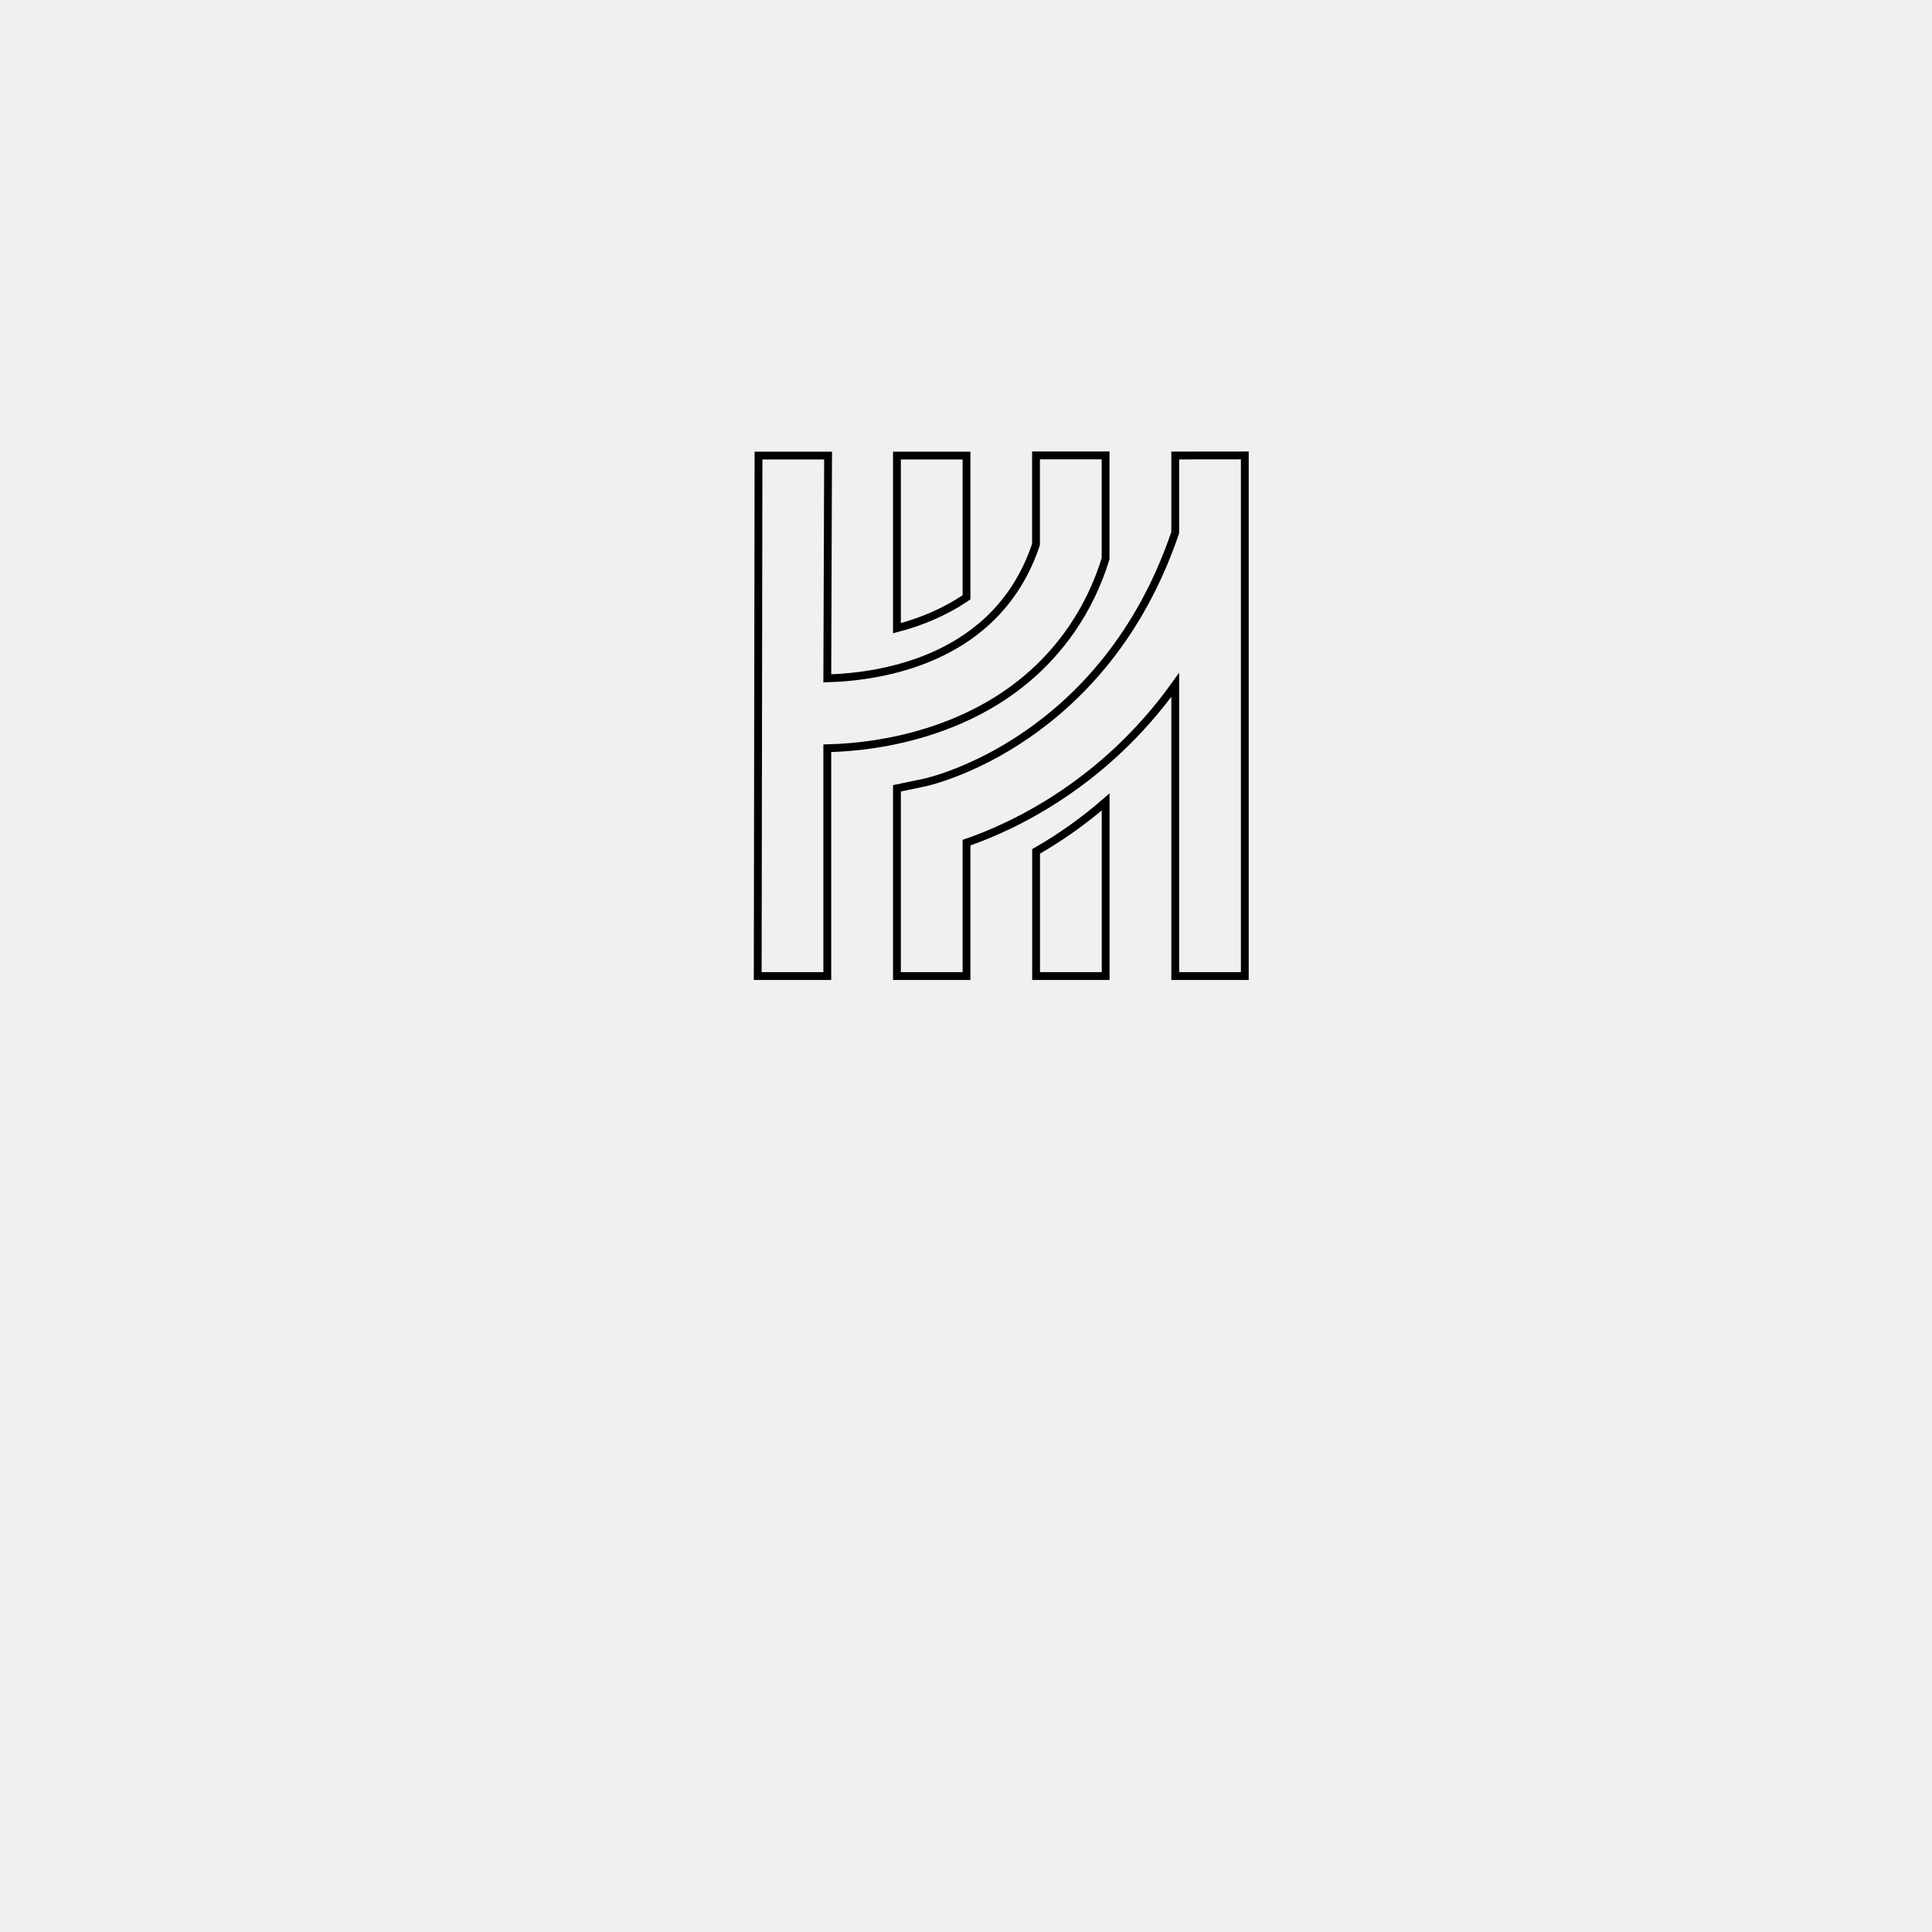
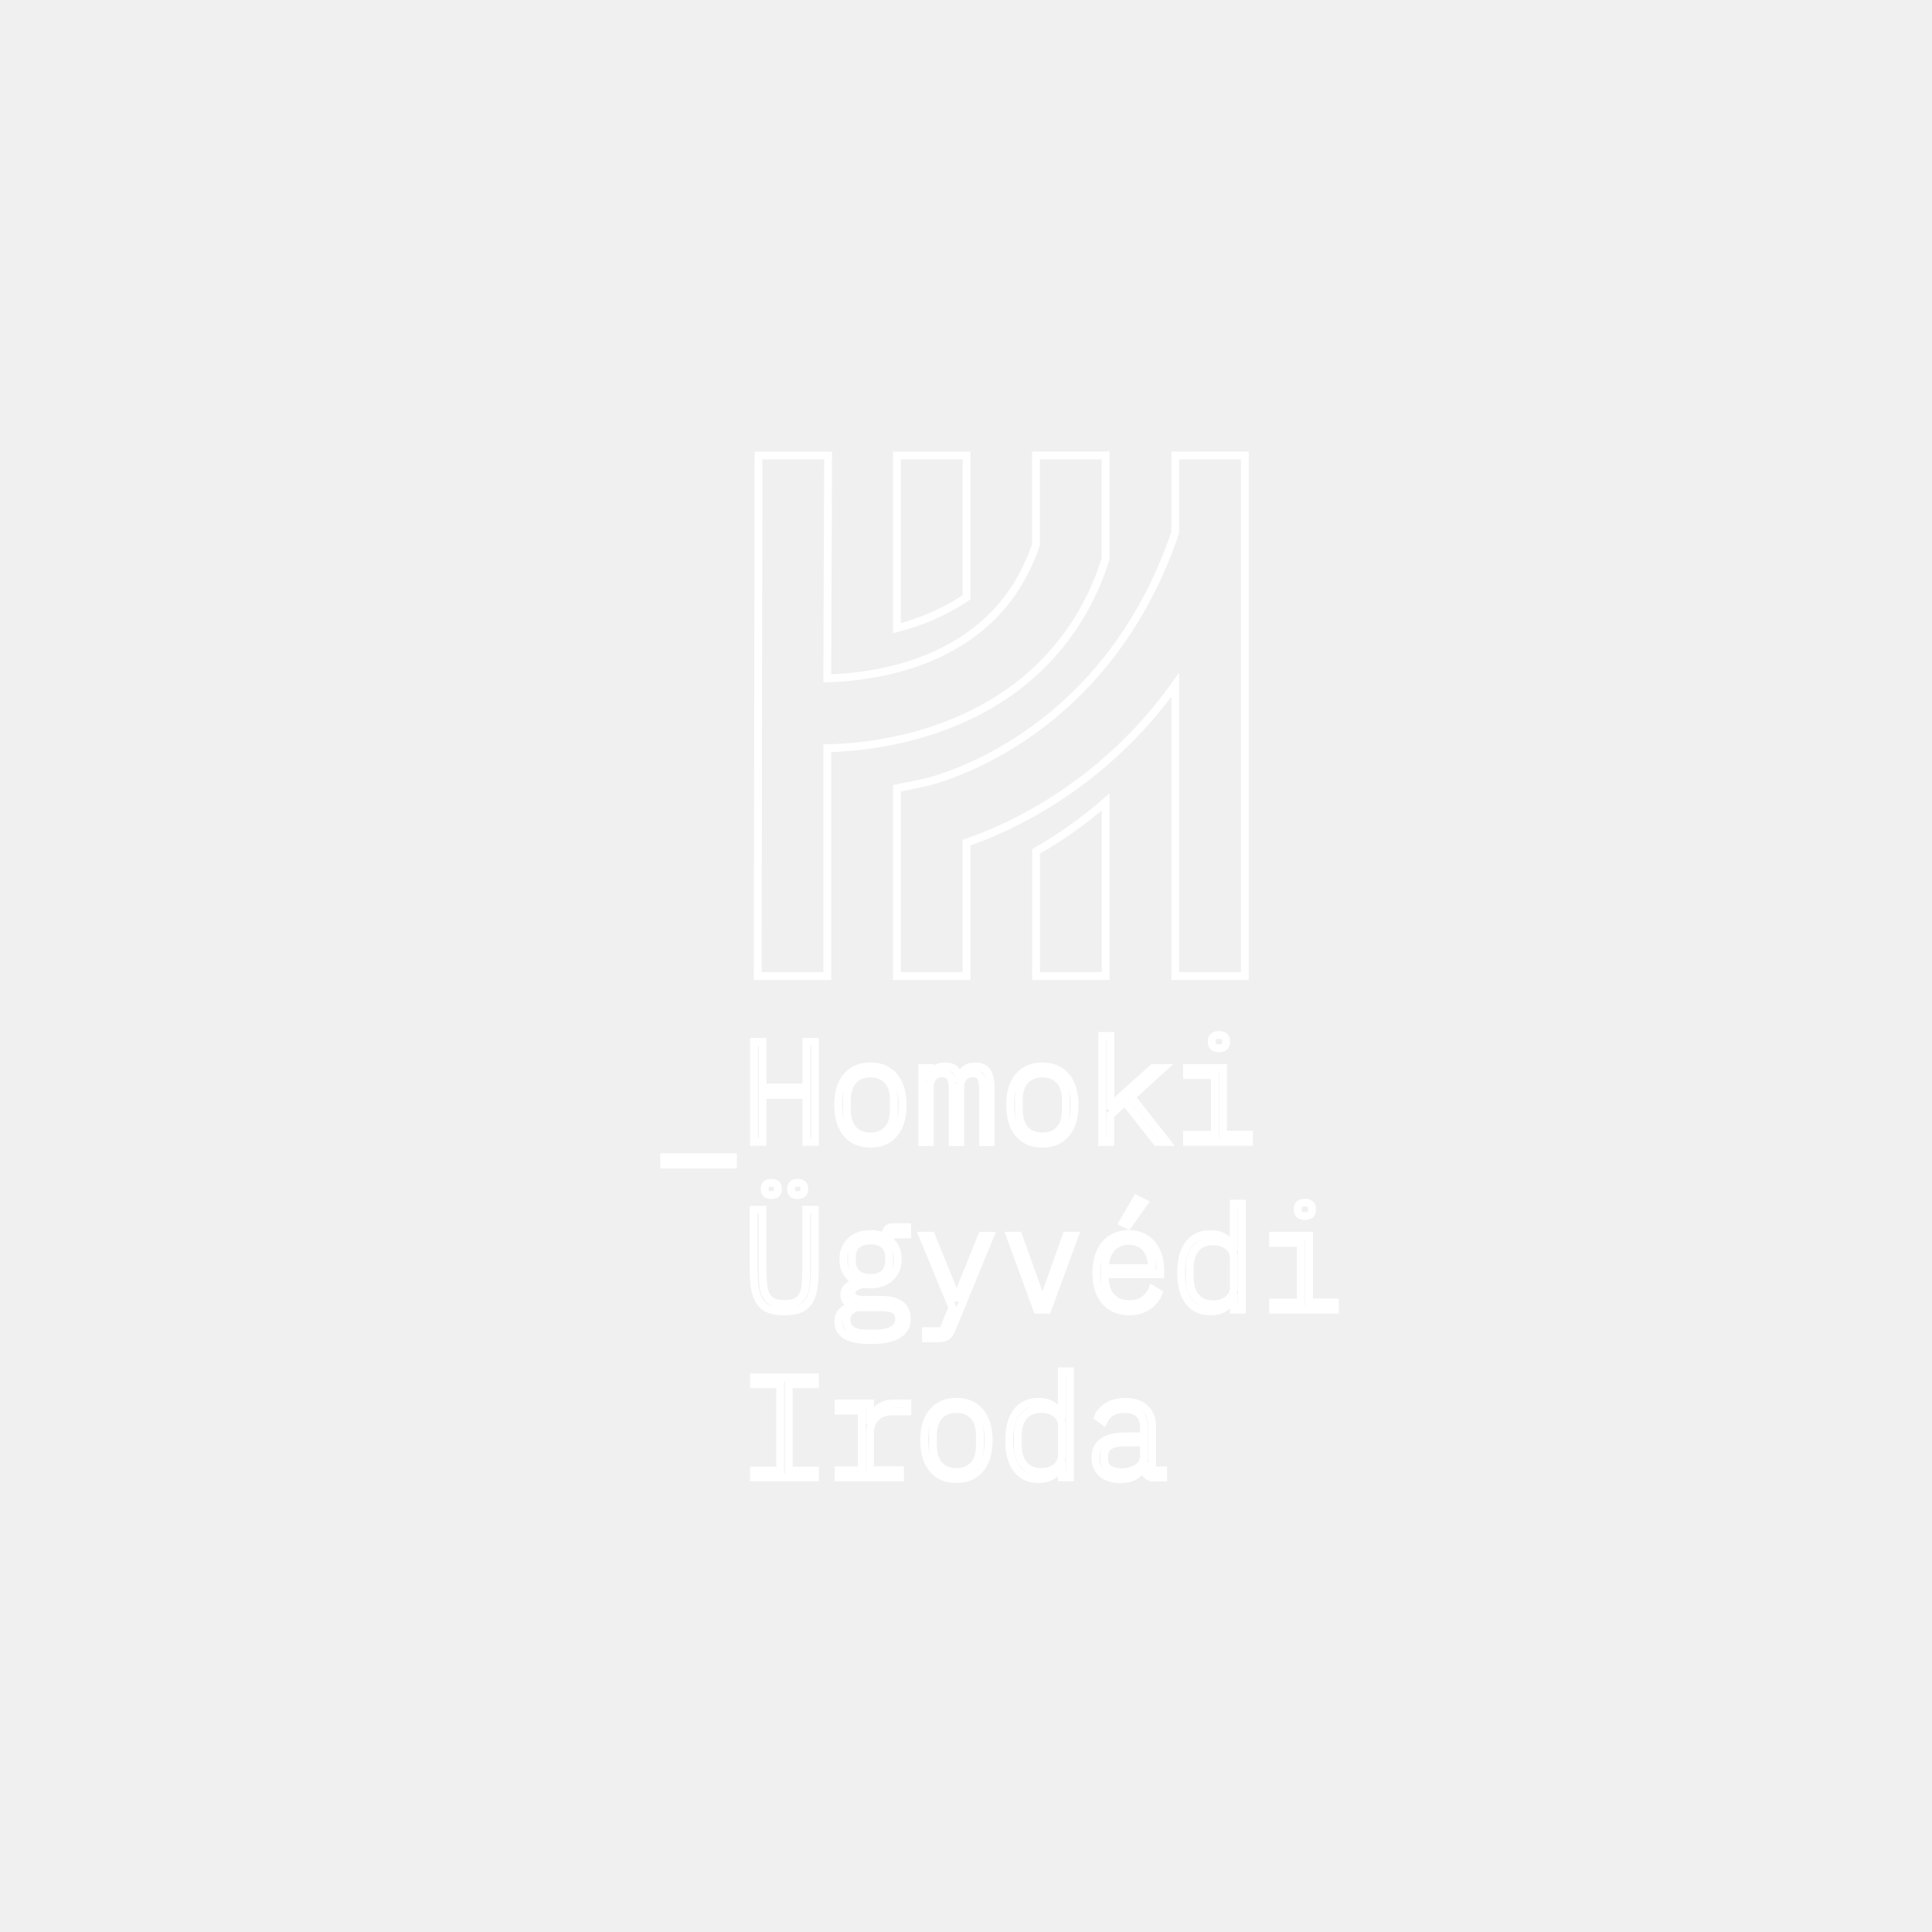
<svg xmlns="http://www.w3.org/2000/svg" version="1.1" id="Layer_1" x="0px" y="0px" viewBox="0 0 288 288" xml:space="preserve" width="288" height="288">
  <defs id="defs5171" />
  <style type="text/css" id="style4834">
	.st0{fill:#AEAEAE;}
	.st1{fill:none;stroke:#AEAEAE;stroke-miterlimit:10;}
	.st2{fill:#FFFFFF;}
	.st3{fill:none;stroke:#FFFFFF;stroke-miterlimit:10;}
	.st4{fill:none;stroke:#000000;stroke-miterlimit:10;}
</style>
-   <g id="g5292" style="fill:#000000;fill-opacity:0">
-     <g transform="matrix(1.166589,0,0,1.166589,-233.9212,1145.943)" id="g5088" style="fill:#000000;fill-opacity:0">
-       <path id="path5050" d="m 285.38,-833.49 v -0.95 h 8.79 v 0.95 z" style="fill:#000000;fill-opacity:0" />
-       <path id="path5052" d="m 303.56,-842.39 h -5.6 v 6 h -1.1 v -12.78 h 1.1 v 5.82 h 5.6 v -5.82 h 1.1 v 12.78 h -1.1 z" style="fill:#000000;fill-opacity:0" />
-       <path id="path5054" d="m 311.74,-836.16 c -1.29,0 -2.3,-0.43 -3.03,-1.3 -0.73,-0.87 -1.09,-2.08 -1.09,-3.64 0,-1.56 0.36,-2.78 1.09,-3.64 0.73,-0.87 1.74,-1.3 3.03,-1.3 1.29,0 2.3,0.43 3.03,1.3 0.73,0.87 1.09,2.08 1.09,3.64 0,1.56 -0.36,2.78 -1.09,3.64 -0.72,0.87 -1.73,1.3 -3.03,1.3 z m 0,-0.92 c 0.93,0 1.66,-0.29 2.2,-0.88 0.54,-0.59 0.8,-1.44 0.8,-2.56 v -1.17 c 0,-1.12 -0.27,-1.98 -0.8,-2.56 -0.53,-0.58 -1.27,-0.88 -2.2,-0.88 -0.93,0 -1.66,0.29 -2.2,0.88 -0.54,0.59 -0.8,1.44 -0.8,2.56 v 1.17 c 0,1.12 0.27,1.98 0.8,2.56 0.53,0.58 1.28,0.88 2.2,0.88 z" style="fill:#000000;fill-opacity:0" />
-       <path id="path5056" d="m 318.37,-836.38 v -9.45 h 0.97 v 1.1 h 0.05 c 0.15,-0.37 0.36,-0.68 0.65,-0.93 0.29,-0.26 0.69,-0.38 1.22,-0.38 0.54,0 0.95,0.13 1.25,0.39 0.3,0.26 0.48,0.62 0.55,1.09 h 0.04 c 0.17,-0.43 0.42,-0.78 0.73,-1.06 0.32,-0.28 0.76,-0.42 1.32,-0.42 0.73,0 1.24,0.24 1.53,0.72 0.29,0.48 0.43,1.18 0.43,2.1 v 6.85 h -0.97 v -6.68 c 0,-0.77 -0.11,-1.31 -0.32,-1.63 -0.21,-0.32 -0.55,-0.48 -1.02,-0.48 -0.44,0 -0.81,0.15 -1.12,0.45 -0.31,0.3 -0.46,0.75 -0.46,1.36 v 6.98 h -0.97 v -6.68 c 0,-0.77 -0.11,-1.31 -0.32,-1.63 -0.21,-0.32 -0.55,-0.48 -1.02,-0.48 -0.44,0 -0.81,0.15 -1.12,0.45 -0.3,0.3 -0.46,0.75 -0.46,1.36 v 6.98 h -0.96 z" style="fill:#000000;fill-opacity:0" />
-       <path id="path5058" d="m 333.71,-836.16 c -1.29,0 -2.3,-0.43 -3.03,-1.3 -0.73,-0.87 -1.09,-2.08 -1.09,-3.64 0,-1.56 0.36,-2.78 1.09,-3.64 0.73,-0.87 1.74,-1.3 3.03,-1.3 1.29,0 2.3,0.43 3.03,1.3 0.73,0.87 1.09,2.08 1.09,3.64 0,1.56 -0.36,2.78 -1.09,3.64 -0.72,0.87 -1.73,1.3 -3.03,1.3 z m 0,-0.92 c 0.93,0 1.66,-0.29 2.2,-0.88 0.54,-0.59 0.8,-1.44 0.8,-2.56 v -1.17 c 0,-1.12 -0.27,-1.98 -0.8,-2.56 -0.53,-0.58 -1.27,-0.88 -2.2,-0.88 -0.93,0 -1.66,0.29 -2.2,0.88 -0.54,0.59 -0.8,1.44 -0.8,2.56 v 1.17 c 0,1.12 0.27,1.98 0.8,2.56 0.53,0.58 1.28,0.88 2.2,0.88 z" style="fill:#000000;fill-opacity:0" />
-       <path id="path5060" d="m 341.37,-849.93 h 1.04 v 8.93 h 0.07 l 1.85,-1.68 3.51,-3.15 h 1.3 l -4.05,3.7 4.52,5.75 h -1.3 l -4.03,-5.13 -1.89,1.67 v 3.46 h -1.04 v -13.55 z" style="fill:#000000;fill-opacity:0" />
-       <path id="path5062" d="m 352.2,-837.3 h 3.55 v -7.62 h -3.55 v -0.92 h 4.6 v 8.53 h 3.31 v 0.92 h -7.91 z m 4.07,-11.05 c -0.33,0 -0.56,-0.07 -0.7,-0.21 -0.14,-0.14 -0.21,-0.31 -0.21,-0.52 v -0.24 c 0,-0.21 0.07,-0.38 0.21,-0.52 0.14,-0.14 0.38,-0.21 0.7,-0.21 0.33,0 0.56,0.07 0.71,0.21 0.14,0.14 0.21,0.31 0.21,0.52 v 0.24 c 0,0.21 -0.07,0.38 -0.21,0.52 -0.14,0.14 -0.38,0.21 -0.71,0.21 z" style="fill:#000000;fill-opacity:0" />
-       <path id="path5064" d="m 297.96,-827.73 v 7.71 c 0,0.75 0.03,1.39 0.09,1.93 0.06,0.54 0.19,1 0.38,1.35 0.2,0.36 0.48,0.63 0.84,0.8 0.37,0.17 0.86,0.26 1.48,0.26 0.62,0 1.12,-0.08 1.48,-0.26 0.37,-0.17 0.65,-0.44 0.84,-0.8 0.2,-0.36 0.32,-0.81 0.38,-1.35 0.06,-0.54 0.09,-1.19 0.09,-1.93 v -7.71 h 1.1 v 7.49 c 0,0.98 -0.05,1.81 -0.16,2.5 -0.11,0.69 -0.3,1.26 -0.59,1.71 -0.29,0.45 -0.68,0.78 -1.19,0.99 -0.51,0.21 -1.16,0.31 -1.97,0.31 -0.8,0 -1.46,-0.1 -1.97,-0.31 -0.51,-0.21 -0.9,-0.54 -1.19,-0.99 -0.29,-0.45 -0.48,-1.02 -0.59,-1.71 -0.11,-0.69 -0.16,-1.52 -0.16,-2.5 v -7.49 z m 1.12,-1.86 c -0.31,0 -0.52,-0.06 -0.65,-0.19 -0.13,-0.13 -0.19,-0.29 -0.19,-0.48 v -0.22 c 0,-0.2 0.06,-0.36 0.19,-0.49 0.13,-0.13 0.34,-0.19 0.65,-0.19 0.3,0 0.52,0.06 0.65,0.19 0.13,0.13 0.19,0.29 0.19,0.49 v 0.22 c 0,0.2 -0.06,0.36 -0.19,0.48 -0.13,0.12 -0.35,0.19 -0.65,0.19 z m 3.36,0 c -0.31,0 -0.52,-0.06 -0.65,-0.19 -0.13,-0.13 -0.19,-0.29 -0.19,-0.48 v -0.22 c 0,-0.2 0.06,-0.36 0.19,-0.49 0.13,-0.13 0.34,-0.19 0.65,-0.19 0.3,0 0.52,0.06 0.65,0.19 0.13,0.13 0.19,0.29 0.19,0.49 v 0.22 c 0,0.2 -0.06,0.36 -0.19,0.48 -0.12,0.12 -0.34,0.19 -0.65,0.19 z" style="fill:#000000;fill-opacity:0" />
-       <path id="path5066" d="m 316.39,-813.82 c 0,0.95 -0.39,1.64 -1.17,2.09 -0.78,0.44 -1.93,0.67 -3.44,0.67 -1.46,0 -2.52,-0.21 -3.17,-0.62 -0.65,-0.41 -0.97,-1 -0.97,-1.74 0,-0.54 0.15,-0.96 0.44,-1.27 0.29,-0.31 0.7,-0.55 1.23,-0.71 v -0.15 c -0.6,-0.23 -0.9,-0.66 -0.9,-1.28 0,-0.46 0.16,-0.82 0.48,-1.07 0.32,-0.25 0.71,-0.44 1.17,-0.56 v -0.07 c -0.56,-0.24 -1,-0.61 -1.31,-1.1 -0.31,-0.49 -0.47,-1.07 -0.47,-1.76 0,-0.48 0.08,-0.91 0.25,-1.31 0.17,-0.4 0.4,-0.74 0.7,-1.03 0.3,-0.29 0.66,-0.51 1.09,-0.66 0.43,-0.15 0.9,-0.23 1.43,-0.23 0.76,0 1.4,0.16 1.94,0.48 v -0.38 c 0,-0.29 0.07,-0.53 0.21,-0.7 0.14,-0.18 0.37,-0.27 0.69,-0.27 h 1.85 v 0.92 h -2.16 v 0.86 c 0.31,0.28 0.54,0.62 0.71,1.01 0.17,0.39 0.25,0.83 0.25,1.32 0,0.48 -0.08,0.91 -0.25,1.3 -0.17,0.39 -0.4,0.73 -0.71,1.02 -0.31,0.29 -0.67,0.51 -1.1,0.66 -0.43,0.15 -0.9,0.23 -1.43,0.23 -0.17,0 -0.33,-0.01 -0.48,-0.02 -0.15,-0.01 -0.3,-0.04 -0.47,-0.07 -0.39,0.1 -0.73,0.25 -1.03,0.44 -0.29,0.2 -0.44,0.46 -0.44,0.79 0,0.55 0.51,0.83 1.54,0.83 h 2.25 c 1.15,0 1.98,0.22 2.5,0.65 0.52,0.43 0.77,1 0.77,1.73 z m -0.98,0.02 c 0,-0.45 -0.17,-0.81 -0.5,-1.07 -0.34,-0.26 -0.93,-0.39 -1.79,-0.39 h -3.09 c -0.43,0.13 -0.76,0.33 -1,0.6 -0.24,0.26 -0.36,0.61 -0.36,1.03 0,0.5 0.21,0.91 0.61,1.24 0.41,0.32 1.03,0.49 1.86,0.49 h 1.23 c 0.94,0 1.68,-0.16 2.22,-0.47 0.55,-0.32 0.82,-0.79 0.82,-1.43 z m -3.67,-5.21 c 0.79,0 1.39,-0.2 1.79,-0.59 0.4,-0.39 0.59,-0.89 0.59,-1.5 v -0.6 c 0,-0.62 -0.2,-1.13 -0.59,-1.51 -0.4,-0.38 -0.99,-0.58 -1.79,-0.58 -0.78,0 -1.37,0.19 -1.77,0.58 -0.4,0.38 -0.59,0.89 -0.59,1.51 v 0.6 c 0,0.61 0.2,1.11 0.6,1.5 0.41,0.39 0.99,0.59 1.76,0.59 z" style="fill:#000000;fill-opacity:0" />
-       <path id="path5068" d="m 325.99,-824.39 h 1.04 l -4.93,12.01 c -0.16,0.38 -0.36,0.66 -0.59,0.83 -0.24,0.18 -0.61,0.26 -1.11,0.26 h -1.57 v -0.92 h 2.14 l 1.25,-3 -3.79,-9.19 h 1.08 l 3.21,7.93 h 0.07 z" style="fill:#000000;fill-opacity:0" />
-       <path id="path5070" d="m 333.05,-814.95 -3.46,-9.45 h 1.06 l 3.04,8.53 h 0.07 l 3.02,-8.53 h 1.04 l -3.46,9.45 z" style="fill:#000000;fill-opacity:0" />
-       <path id="path5072" d="m 344.84,-814.73 c -1.32,0 -2.35,-0.43 -3.1,-1.29 -0.75,-0.86 -1.13,-2.07 -1.13,-3.63 0,-0.78 0.1,-1.48 0.29,-2.1 0.2,-0.62 0.47,-1.13 0.83,-1.56 0.36,-0.43 0.8,-0.74 1.31,-0.97 0.51,-0.23 1.08,-0.34 1.7,-0.34 0.63,0 1.2,0.11 1.7,0.34 0.5,0.23 0.92,0.55 1.27,0.96 0.35,0.42 0.61,0.91 0.8,1.48 0.18,0.57 0.27,1.21 0.27,1.9 v 0.46 h -7.08 v 0.46 c 0,1.01 0.27,1.83 0.82,2.44 0.55,0.62 1.32,0.92 2.31,0.92 0.7,0 1.29,-0.16 1.79,-0.48 0.5,-0.32 0.88,-0.79 1.14,-1.41 l 0.79,0.49 c -0.28,0.7 -0.74,1.25 -1.37,1.67 -0.63,0.42 -1.41,0.66 -2.34,0.66 z m -0.09,-9.01 c -0.46,0 -0.88,0.08 -1.25,0.25 -0.37,0.17 -0.69,0.39 -0.95,0.69 -0.26,0.29 -0.47,0.65 -0.61,1.06 -0.14,0.41 -0.22,0.87 -0.22,1.37 v 0.11 h 5.97 v -0.15 c 0,-1.02 -0.26,-1.84 -0.78,-2.43 -0.52,-0.6 -1.24,-0.9 -2.16,-0.9 z m -0.07,-2.01 -0.68,-0.33 1.74,-3 0.95,0.48 z" style="fill:#000000;fill-opacity:0" />
-       <path id="path5074" d="m 358.17,-816.43 h -0.05 c -0.27,0.51 -0.64,0.92 -1.13,1.23 -0.48,0.31 -1.08,0.47 -1.8,0.47 -1.18,0 -2.11,-0.42 -2.76,-1.27 -0.66,-0.85 -0.99,-2.07 -0.99,-3.67 0,-1.6 0.33,-2.82 0.99,-3.67 0.66,-0.85 1.58,-1.27 2.76,-1.27 0.72,0 1.32,0.16 1.8,0.47 0.48,0.31 0.86,0.73 1.13,1.23 h 0.05 v -5.59 h 1.04 v 13.55 h -1.04 z m -2.63,0.79 c 0.35,0 0.69,-0.05 1.01,-0.15 0.32,-0.1 0.6,-0.24 0.84,-0.42 0.24,-0.18 0.44,-0.41 0.58,-0.68 0.14,-0.27 0.21,-0.57 0.21,-0.9 v -3.75 c 0,-0.33 -0.07,-0.63 -0.21,-0.9 -0.14,-0.27 -0.33,-0.5 -0.58,-0.68 -0.25,-0.18 -0.53,-0.33 -0.84,-0.42 -0.32,-0.1 -0.65,-0.15 -1.01,-0.15 -0.95,0 -1.69,0.3 -2.21,0.9 -0.52,0.6 -0.78,1.42 -0.78,2.46 v 1.32 c 0,1.04 0.26,1.86 0.78,2.46 0.52,0.61 1.25,0.91 2.21,0.91 z" style="fill:#000000;fill-opacity:0" />
-       <path id="path5076" d="m 363.19,-815.86 h 3.55 v -7.62 h -3.55 v -0.92 h 4.6 v 8.53 h 3.31 v 0.92 h -7.91 z m 4.06,-11.06 c -0.33,0 -0.56,-0.07 -0.7,-0.21 -0.14,-0.14 -0.21,-0.31 -0.21,-0.52 v -0.24 c 0,-0.21 0.07,-0.38 0.21,-0.52 0.14,-0.14 0.38,-0.21 0.7,-0.21 0.33,0 0.56,0.07 0.71,0.21 0.14,0.14 0.21,0.31 0.21,0.52 v 0.24 c 0,0.21 -0.07,0.38 -0.21,0.52 -0.14,0.14 -0.38,0.21 -0.71,0.21 z" style="fill:#000000;fill-opacity:0" />
-       <path id="path5078" d="m 296.86,-793.52 v -0.88 h 3.35 v -11.02 h -3.35 v -0.88 h 7.8 v 0.88 h -3.35 v 11.02 h 3.35 v 0.88 z" style="fill:#000000;fill-opacity:0" />
-       <path id="path5080" d="m 307.68,-794.43 h 2.97 v -7.62 h -2.97 v -0.92 h 4.01 v 2.16 h 0.07 c 0.21,-0.66 0.56,-1.18 1.07,-1.58 0.51,-0.39 1.17,-0.58 2,-0.58 h 1.63 v 1.02 h -1.94 c -0.86,0 -1.54,0.25 -2.06,0.76 -0.52,0.5 -0.78,1.18 -0.78,2.04 v 4.71 h 3.84 v 0.92 h -7.85 v -0.91 z" style="fill:#000000;fill-opacity:0" />
-       <path id="path5082" d="m 322.73,-793.3 c -1.29,0 -2.3,-0.43 -3.03,-1.3 -0.73,-0.87 -1.09,-2.08 -1.09,-3.64 0,-1.56 0.36,-2.78 1.09,-3.64 0.73,-0.87 1.74,-1.3 3.03,-1.3 1.29,0 2.3,0.43 3.03,1.3 0.73,0.87 1.09,2.08 1.09,3.64 0,1.56 -0.36,2.78 -1.09,3.64 -0.73,0.87 -1.74,1.3 -3.03,1.3 z m 0,-0.91 c 0.93,0 1.66,-0.29 2.2,-0.88 0.54,-0.59 0.8,-1.44 0.8,-2.56 v -1.17 c 0,-1.12 -0.27,-1.98 -0.8,-2.56 -0.53,-0.58 -1.27,-0.88 -2.2,-0.88 -0.93,0 -1.66,0.29 -2.2,0.88 -0.54,0.59 -0.8,1.44 -0.8,2.56 v 1.17 c 0,1.12 0.27,1.98 0.8,2.56 0.53,0.58 1.27,0.88 2.2,0.88 z" style="fill:#000000;fill-opacity:0" />
-       <path id="path5084" d="m 336.2,-795 h -0.05 c -0.27,0.51 -0.64,0.92 -1.13,1.23 -0.48,0.31 -1.08,0.47 -1.8,0.47 -1.18,0 -2.11,-0.42 -2.76,-1.27 -0.66,-0.85 -0.99,-2.07 -0.99,-3.67 0,-1.6 0.33,-2.82 0.99,-3.67 0.66,-0.85 1.58,-1.27 2.76,-1.27 0.72,0 1.32,0.16 1.8,0.47 0.48,0.31 0.86,0.73 1.13,1.23 h 0.05 v -5.59 h 1.04 v 13.55 h -1.04 z m -2.63,0.79 c 0.35,0 0.69,-0.05 1.01,-0.15 0.32,-0.1 0.6,-0.24 0.84,-0.42 0.24,-0.18 0.44,-0.41 0.58,-0.68 0.14,-0.27 0.21,-0.57 0.21,-0.9 v -3.75 c 0,-0.33 -0.07,-0.63 -0.21,-0.9 -0.14,-0.27 -0.33,-0.5 -0.58,-0.68 -0.25,-0.18 -0.53,-0.33 -0.84,-0.42 -0.32,-0.1 -0.65,-0.15 -1.01,-0.15 -0.95,0 -1.69,0.3 -2.21,0.9 -0.52,0.6 -0.78,1.42 -0.78,2.46 v 1.32 c 0,1.04 0.26,1.86 0.78,2.46 0.52,0.6 1.26,0.91 2.21,0.91 z" style="fill:#000000;fill-opacity:0" />
-       <path id="path5086" d="m 347.97,-793.52 c -0.43,0 -0.73,-0.1 -0.92,-0.31 -0.18,-0.21 -0.29,-0.49 -0.31,-0.84 V -795 h -0.09 c -0.21,0.5 -0.55,0.91 -1.03,1.23 -0.47,0.32 -1.12,0.48 -1.94,0.48 -0.99,0 -1.77,-0.24 -2.33,-0.72 -0.57,-0.48 -0.85,-1.16 -0.85,-2.04 0,-0.42 0.07,-0.79 0.21,-1.13 0.14,-0.33 0.37,-0.62 0.68,-0.85 0.31,-0.23 0.71,-0.41 1.2,-0.54 0.49,-0.13 1.09,-0.19 1.79,-0.19 h 2.31 v -1.15 c 0,-0.79 -0.22,-1.38 -0.65,-1.77 -0.43,-0.39 -1.03,-0.58 -1.8,-0.58 -1.29,0 -2.2,0.51 -2.71,1.54 l -0.71,-0.51 c 0.24,-0.55 0.66,-1.01 1.24,-1.38 0.58,-0.37 1.33,-0.56 2.24,-0.56 1.07,0 1.92,0.28 2.53,0.83 0.61,0.55 0.91,1.33 0.91,2.32 v 5.6 h 1.41 v 0.92 h -1.18 z m -4.11,-0.66 c 0.4,0 0.78,-0.05 1.12,-0.15 0.34,-0.1 0.64,-0.23 0.9,-0.41 0.26,-0.18 0.46,-0.39 0.6,-0.65 0.15,-0.26 0.22,-0.54 0.22,-0.86 v -1.74 h -2.31 c -0.99,0 -1.7,0.15 -2.13,0.45 -0.43,0.3 -0.65,0.71 -0.65,1.22 v 0.48 c 0,0.55 0.21,0.96 0.61,1.25 0.41,0.27 0.95,0.41 1.64,0.41 z" style="fill:#000000;fill-opacity:0" />
+   <g style="fill:none;fill-opacity:1;stroke:#ffffff;stroke-opacity:1" id="g5088" transform="matrix(1.166589,0,0,1.166589,-233.9212,1145.943)">
+     <path style="fill:none;fill-opacity:1;stroke:#ffffff;stroke-opacity:1" d="m 285.38,-833.49 v -0.95 h 8.79 v 0.95 z" id="path5050" />
+     <path style="fill:none;fill-opacity:1;stroke:#ffffff;stroke-opacity:1" d="m 303.56,-842.39 h -5.6 v 6 h -1.1 v -12.78 h 1.1 v 5.82 h 5.6 v -5.82 h 1.1 v 12.78 h -1.1 z" id="path5052" />
+     <path style="fill:none;fill-opacity:1;stroke:#ffffff;stroke-opacity:1" d="m 311.74,-836.16 c -1.29,0 -2.3,-0.43 -3.03,-1.3 -0.73,-0.87 -1.09,-2.08 -1.09,-3.64 0,-1.56 0.36,-2.78 1.09,-3.64 0.73,-0.87 1.74,-1.3 3.03,-1.3 1.29,0 2.3,0.43 3.03,1.3 0.73,0.87 1.09,2.08 1.09,3.64 0,1.56 -0.36,2.78 -1.09,3.64 -0.72,0.87 -1.73,1.3 -3.03,1.3 z m 0,-0.92 c 0.93,0 1.66,-0.29 2.2,-0.88 0.54,-0.59 0.8,-1.44 0.8,-2.56 v -1.17 c 0,-1.12 -0.27,-1.98 -0.8,-2.56 -0.53,-0.58 -1.27,-0.88 -2.2,-0.88 -0.93,0 -1.66,0.29 -2.2,0.88 -0.54,0.59 -0.8,1.44 -0.8,2.56 v 1.17 c 0,1.12 0.27,1.98 0.8,2.56 0.53,0.58 1.28,0.88 2.2,0.88 z" id="path5054" />
+     <path style="fill:none;fill-opacity:1;stroke:#ffffff;stroke-opacity:1" d="m 318.37,-836.38 v -9.45 h 0.97 v 1.1 h 0.05 c 0.15,-0.37 0.36,-0.68 0.65,-0.93 0.29,-0.26 0.69,-0.38 1.22,-0.38 0.54,0 0.95,0.13 1.25,0.39 0.3,0.26 0.48,0.62 0.55,1.09 h 0.04 c 0.17,-0.43 0.42,-0.78 0.73,-1.06 0.32,-0.28 0.76,-0.42 1.32,-0.42 0.73,0 1.24,0.24 1.53,0.72 0.29,0.48 0.43,1.18 0.43,2.1 v 6.85 h -0.97 v -6.68 c 0,-0.77 -0.11,-1.31 -0.32,-1.63 -0.21,-0.32 -0.55,-0.48 -1.02,-0.48 -0.44,0 -0.81,0.15 -1.12,0.45 -0.31,0.3 -0.46,0.75 -0.46,1.36 v 6.98 h -0.97 v -6.68 c 0,-0.77 -0.11,-1.31 -0.32,-1.63 -0.21,-0.32 -0.55,-0.48 -1.02,-0.48 -0.44,0 -0.81,0.15 -1.12,0.45 -0.3,0.3 -0.46,0.75 -0.46,1.36 v 6.98 h -0.96 z" id="path5056" />
+     <path style="fill:none;fill-opacity:1;stroke:#ffffff;stroke-opacity:1" d="m 333.71,-836.16 c -1.29,0 -2.3,-0.43 -3.03,-1.3 -0.73,-0.87 -1.09,-2.08 -1.09,-3.64 0,-1.56 0.36,-2.78 1.09,-3.64 0.73,-0.87 1.74,-1.3 3.03,-1.3 1.29,0 2.3,0.43 3.03,1.3 0.73,0.87 1.09,2.08 1.09,3.64 0,1.56 -0.36,2.78 -1.09,3.64 -0.72,0.87 -1.73,1.3 -3.03,1.3 z m 0,-0.92 c 0.93,0 1.66,-0.29 2.2,-0.88 0.54,-0.59 0.8,-1.44 0.8,-2.56 v -1.17 c 0,-1.12 -0.27,-1.98 -0.8,-2.56 -0.53,-0.58 -1.27,-0.88 -2.2,-0.88 -0.93,0 -1.66,0.29 -2.2,0.88 -0.54,0.59 -0.8,1.44 -0.8,2.56 v 1.17 c 0,1.12 0.27,1.98 0.8,2.56 0.53,0.58 1.28,0.88 2.2,0.88 z" id="path5058" />
+     <path style="fill:none;fill-opacity:1;stroke:#ffffff;stroke-opacity:1" d="m 341.37,-849.93 h 1.04 v 8.93 h 0.07 l 1.85,-1.68 3.51,-3.15 h 1.3 l -4.05,3.7 4.52,5.75 h -1.3 l -4.03,-5.13 -1.89,1.67 v 3.46 h -1.04 v -13.55 z" id="path5060" />
+     <path style="fill:none;fill-opacity:1;stroke:#ffffff;stroke-opacity:1" d="m 352.2,-837.3 h 3.55 v -7.62 h -3.55 v -0.92 h 4.6 v 8.53 h 3.31 v 0.92 h -7.91 z m 4.07,-11.05 c -0.33,0 -0.56,-0.07 -0.7,-0.21 -0.14,-0.14 -0.21,-0.31 -0.21,-0.52 v -0.24 c 0,-0.21 0.07,-0.38 0.21,-0.52 0.14,-0.14 0.38,-0.21 0.7,-0.21 0.33,0 0.56,0.07 0.71,0.21 0.14,0.14 0.21,0.31 0.21,0.52 v 0.24 c 0,0.21 -0.07,0.38 -0.21,0.52 -0.14,0.14 -0.38,0.21 -0.71,0.21 z" id="path5062" />
+     <path style="fill:none;fill-opacity:1;stroke:#ffffff;stroke-opacity:1" d="m 297.96,-827.73 v 7.71 c 0,0.75 0.03,1.39 0.09,1.93 0.06,0.54 0.19,1 0.38,1.35 0.2,0.36 0.48,0.63 0.84,0.8 0.37,0.17 0.86,0.26 1.48,0.26 0.62,0 1.12,-0.08 1.48,-0.26 0.37,-0.17 0.65,-0.44 0.84,-0.8 0.2,-0.36 0.32,-0.81 0.38,-1.35 0.06,-0.54 0.09,-1.19 0.09,-1.93 v -7.71 h 1.1 v 7.49 c 0,0.98 -0.05,1.81 -0.16,2.5 -0.11,0.69 -0.3,1.26 -0.59,1.71 -0.29,0.45 -0.68,0.78 -1.19,0.99 -0.51,0.21 -1.16,0.31 -1.97,0.31 -0.8,0 -1.46,-0.1 -1.97,-0.31 -0.51,-0.21 -0.9,-0.54 -1.19,-0.99 -0.29,-0.45 -0.48,-1.02 -0.59,-1.71 -0.11,-0.69 -0.16,-1.52 -0.16,-2.5 v -7.49 z m 1.12,-1.86 c -0.31,0 -0.52,-0.06 -0.65,-0.19 -0.13,-0.13 -0.19,-0.29 -0.19,-0.48 v -0.22 c 0,-0.2 0.06,-0.36 0.19,-0.49 0.13,-0.13 0.34,-0.19 0.65,-0.19 0.3,0 0.52,0.06 0.65,0.19 0.13,0.13 0.19,0.29 0.19,0.49 v 0.22 c 0,0.2 -0.06,0.36 -0.19,0.48 -0.13,0.12 -0.35,0.19 -0.65,0.19 z m 3.36,0 c -0.31,0 -0.52,-0.06 -0.65,-0.19 -0.13,-0.13 -0.19,-0.29 -0.19,-0.48 v -0.22 c 0,-0.2 0.06,-0.36 0.19,-0.49 0.13,-0.13 0.34,-0.19 0.65,-0.19 0.3,0 0.52,0.06 0.65,0.19 0.13,0.13 0.19,0.29 0.19,0.49 v 0.22 c 0,0.2 -0.06,0.36 -0.19,0.48 -0.12,0.12 -0.34,0.19 -0.65,0.19 z" id="path5064" />
+     <path style="fill:none;fill-opacity:1;stroke:#ffffff;stroke-opacity:1" d="m 316.39,-813.82 c 0,0.95 -0.39,1.64 -1.17,2.09 -0.78,0.44 -1.93,0.67 -3.44,0.67 -1.46,0 -2.52,-0.21 -3.17,-0.62 -0.65,-0.41 -0.97,-1 -0.97,-1.74 0,-0.54 0.15,-0.96 0.44,-1.27 0.29,-0.31 0.7,-0.55 1.23,-0.71 v -0.15 c -0.6,-0.23 -0.9,-0.66 -0.9,-1.28 0,-0.46 0.16,-0.82 0.48,-1.07 0.32,-0.25 0.71,-0.44 1.17,-0.56 v -0.07 c -0.56,-0.24 -1,-0.61 -1.31,-1.1 -0.31,-0.49 -0.47,-1.07 -0.47,-1.76 0,-0.48 0.08,-0.91 0.25,-1.31 0.17,-0.4 0.4,-0.74 0.7,-1.03 0.3,-0.29 0.66,-0.51 1.09,-0.66 0.43,-0.15 0.9,-0.23 1.43,-0.23 0.76,0 1.4,0.16 1.94,0.48 v -0.38 c 0,-0.29 0.07,-0.53 0.21,-0.7 0.14,-0.18 0.37,-0.27 0.69,-0.27 h 1.85 v 0.92 h -2.16 v 0.86 c 0.31,0.28 0.54,0.62 0.71,1.01 0.17,0.39 0.25,0.83 0.25,1.32 0,0.48 -0.08,0.91 -0.25,1.3 -0.17,0.39 -0.4,0.73 -0.71,1.02 -0.31,0.29 -0.67,0.51 -1.1,0.66 -0.43,0.15 -0.9,0.23 -1.43,0.23 -0.17,0 -0.33,-0.01 -0.48,-0.02 -0.15,-0.01 -0.3,-0.04 -0.47,-0.07 -0.39,0.1 -0.73,0.25 -1.03,0.44 -0.29,0.2 -0.44,0.46 -0.44,0.79 0,0.55 0.51,0.83 1.54,0.83 h 2.25 c 1.15,0 1.98,0.22 2.5,0.65 0.52,0.43 0.77,1 0.77,1.73 z m -0.98,0.02 c 0,-0.45 -0.17,-0.81 -0.5,-1.07 -0.34,-0.26 -0.93,-0.39 -1.79,-0.39 h -3.09 c -0.43,0.13 -0.76,0.33 -1,0.6 -0.24,0.26 -0.36,0.61 -0.36,1.03 0,0.5 0.21,0.91 0.61,1.24 0.41,0.32 1.03,0.49 1.86,0.49 h 1.23 c 0.94,0 1.68,-0.16 2.22,-0.47 0.55,-0.32 0.82,-0.79 0.82,-1.43 z m -3.67,-5.21 c 0.79,0 1.39,-0.2 1.79,-0.59 0.4,-0.39 0.59,-0.89 0.59,-1.5 v -0.6 c 0,-0.62 -0.2,-1.13 -0.59,-1.51 -0.4,-0.38 -0.99,-0.58 -1.79,-0.58 -0.78,0 -1.37,0.19 -1.77,0.58 -0.4,0.38 -0.59,0.89 -0.59,1.51 v 0.6 c 0,0.61 0.2,1.11 0.6,1.5 0.41,0.39 0.99,0.59 1.76,0.59 z" id="path5066" />
+     <path style="fill:none;fill-opacity:1;stroke:#ffffff;stroke-opacity:1" d="m 325.99,-824.39 h 1.04 l -4.93,12.01 c -0.16,0.38 -0.36,0.66 -0.59,0.83 -0.24,0.18 -0.61,0.26 -1.11,0.26 h -1.57 v -0.92 h 2.14 l 1.25,-3 -3.79,-9.19 h 1.08 l 3.21,7.93 h 0.07 z" id="path5068" />
+     <path style="fill:none;fill-opacity:1;stroke:#ffffff;stroke-opacity:1" d="m 333.05,-814.95 -3.46,-9.45 h 1.06 l 3.04,8.53 h 0.07 l 3.02,-8.53 h 1.04 l -3.46,9.45 z" id="path5070" />
+     <path style="fill:none;fill-opacity:1;stroke:#ffffff;stroke-opacity:1" d="m 344.84,-814.73 c -1.32,0 -2.35,-0.43 -3.1,-1.29 -0.75,-0.86 -1.13,-2.07 -1.13,-3.63 0,-0.78 0.1,-1.48 0.29,-2.1 0.2,-0.62 0.47,-1.13 0.83,-1.56 0.36,-0.43 0.8,-0.74 1.31,-0.97 0.51,-0.23 1.08,-0.34 1.7,-0.34 0.63,0 1.2,0.11 1.7,0.34 0.5,0.23 0.92,0.55 1.27,0.96 0.35,0.42 0.61,0.91 0.8,1.48 0.18,0.57 0.27,1.21 0.27,1.9 v 0.46 h -7.08 v 0.46 c 0,1.01 0.27,1.83 0.82,2.44 0.55,0.62 1.32,0.92 2.31,0.92 0.7,0 1.29,-0.16 1.79,-0.48 0.5,-0.32 0.88,-0.79 1.14,-1.41 l 0.79,0.49 c -0.28,0.7 -0.74,1.25 -1.37,1.67 -0.63,0.42 -1.41,0.66 -2.34,0.66 z m -0.09,-9.01 c -0.46,0 -0.88,0.08 -1.25,0.25 -0.37,0.17 -0.69,0.39 -0.95,0.69 -0.26,0.29 -0.47,0.65 -0.61,1.06 -0.14,0.41 -0.22,0.87 -0.22,1.37 v 0.11 h 5.97 v -0.15 c 0,-1.02 -0.26,-1.84 -0.78,-2.43 -0.52,-0.6 -1.24,-0.9 -2.16,-0.9 z m -0.07,-2.01 -0.68,-0.33 1.74,-3 0.95,0.48 z" id="path5072" />
+     <path style="fill:none;fill-opacity:1;stroke:#ffffff;stroke-opacity:1" d="m 358.17,-816.43 h -0.05 c -0.27,0.51 -0.64,0.92 -1.13,1.23 -0.48,0.31 -1.08,0.47 -1.8,0.47 -1.18,0 -2.11,-0.42 -2.76,-1.27 -0.66,-0.85 -0.99,-2.07 -0.99,-3.67 0,-1.6 0.33,-2.82 0.99,-3.67 0.66,-0.85 1.58,-1.27 2.76,-1.27 0.72,0 1.32,0.16 1.8,0.47 0.48,0.31 0.86,0.73 1.13,1.23 h 0.05 v -5.59 h 1.04 v 13.55 h -1.04 z m -2.63,0.79 c 0.35,0 0.69,-0.05 1.01,-0.15 0.32,-0.1 0.6,-0.24 0.84,-0.42 0.24,-0.18 0.44,-0.41 0.58,-0.68 0.14,-0.27 0.21,-0.57 0.21,-0.9 v -3.75 c 0,-0.33 -0.07,-0.63 -0.21,-0.9 -0.14,-0.27 -0.33,-0.5 -0.58,-0.68 -0.25,-0.18 -0.53,-0.33 -0.84,-0.42 -0.32,-0.1 -0.65,-0.15 -1.01,-0.15 -0.95,0 -1.69,0.3 -2.21,0.9 -0.52,0.6 -0.78,1.42 -0.78,2.46 v 1.32 c 0,1.04 0.26,1.86 0.78,2.46 0.52,0.61 1.25,0.91 2.21,0.91 z" id="path5074" />
+     <path style="fill:none;fill-opacity:1;stroke:#ffffff;stroke-opacity:1" d="m 363.19,-815.86 h 3.55 v -7.62 h -3.55 v -0.92 h 4.6 v 8.53 h 3.31 v 0.92 h -7.91 z m 4.06,-11.06 c -0.33,0 -0.56,-0.07 -0.7,-0.21 -0.14,-0.14 -0.21,-0.31 -0.21,-0.52 v -0.24 c 0,-0.21 0.07,-0.38 0.21,-0.52 0.14,-0.14 0.38,-0.21 0.7,-0.21 0.33,0 0.56,0.07 0.71,0.21 0.14,0.14 0.21,0.31 0.21,0.52 v 0.24 c 0,0.21 -0.07,0.38 -0.21,0.52 -0.14,0.14 -0.38,0.21 -0.71,0.21 z" id="path5076" />
+     <path style="fill:none;fill-opacity:1;stroke:#ffffff;stroke-opacity:1" d="m 296.86,-793.52 v -0.88 h 3.35 v -11.02 h -3.35 v -0.88 h 7.8 v 0.88 h -3.35 v 11.02 h 3.35 v 0.88 z" id="path5078" />
+     <path style="fill:none;fill-opacity:1;stroke:#ffffff;stroke-opacity:1" d="m 307.68,-794.43 h 2.97 v -7.62 h -2.97 v -0.92 h 4.01 v 2.16 h 0.07 c 0.21,-0.66 0.56,-1.18 1.07,-1.58 0.51,-0.39 1.17,-0.58 2,-0.58 h 1.63 v 1.02 h -1.94 c -0.86,0 -1.54,0.25 -2.06,0.76 -0.52,0.5 -0.78,1.18 -0.78,2.04 v 4.71 h 3.84 v 0.92 h -7.85 v -0.91 z" id="path5080" />
+     <path style="fill:none;fill-opacity:1;stroke:#ffffff;stroke-opacity:1" d="m 322.73,-793.3 c -1.29,0 -2.3,-0.43 -3.03,-1.3 -0.73,-0.87 -1.09,-2.08 -1.09,-3.64 0,-1.56 0.36,-2.78 1.09,-3.64 0.73,-0.87 1.74,-1.3 3.03,-1.3 1.29,0 2.3,0.43 3.03,1.3 0.73,0.87 1.09,2.08 1.09,3.64 0,1.56 -0.36,2.78 -1.09,3.64 -0.73,0.87 -1.74,1.3 -3.03,1.3 z m 0,-0.91 c 0.93,0 1.66,-0.29 2.2,-0.88 0.54,-0.59 0.8,-1.44 0.8,-2.56 v -1.17 c 0,-1.12 -0.27,-1.98 -0.8,-2.56 -0.53,-0.58 -1.27,-0.88 -2.2,-0.88 -0.93,0 -1.66,0.29 -2.2,0.88 -0.54,0.59 -0.8,1.44 -0.8,2.56 v 1.17 c 0,1.12 0.27,1.98 0.8,2.56 0.53,0.58 1.27,0.88 2.2,0.88 z" id="path5082" />
+     <path style="fill:none;fill-opacity:1;stroke:#ffffff;stroke-opacity:1" d="m 336.2,-795 h -0.05 c -0.27,0.51 -0.64,0.92 -1.13,1.23 -0.48,0.31 -1.08,0.47 -1.8,0.47 -1.18,0 -2.11,-0.42 -2.76,-1.27 -0.66,-0.85 -0.99,-2.07 -0.99,-3.67 0,-1.6 0.33,-2.82 0.99,-3.67 0.66,-0.85 1.58,-1.27 2.76,-1.27 0.72,0 1.32,0.16 1.8,0.47 0.48,0.31 0.86,0.73 1.13,1.23 h 0.05 v -5.59 h 1.04 v 13.55 h -1.04 z m -2.63,0.79 c 0.35,0 0.69,-0.05 1.01,-0.15 0.32,-0.1 0.6,-0.24 0.84,-0.42 0.24,-0.18 0.44,-0.41 0.58,-0.68 0.14,-0.27 0.21,-0.57 0.21,-0.9 v -3.75 c 0,-0.33 -0.07,-0.63 -0.21,-0.9 -0.14,-0.27 -0.33,-0.5 -0.58,-0.68 -0.25,-0.18 -0.53,-0.33 -0.84,-0.42 -0.32,-0.1 -0.65,-0.15 -1.01,-0.15 -0.95,0 -1.69,0.3 -2.21,0.9 -0.52,0.6 -0.78,1.42 -0.78,2.46 v 1.32 c 0,1.04 0.26,1.86 0.78,2.46 0.52,0.6 1.26,0.91 2.21,0.91 z" id="path5084" />
+     <path style="fill:none;fill-opacity:1;stroke:#ffffff;stroke-opacity:1" d="m 347.97,-793.52 c -0.43,0 -0.73,-0.1 -0.92,-0.31 -0.18,-0.21 -0.29,-0.49 -0.31,-0.84 V -795 h -0.09 c -0.21,0.5 -0.55,0.91 -1.03,1.23 -0.47,0.32 -1.12,0.48 -1.94,0.48 -0.99,0 -1.77,-0.24 -2.33,-0.72 -0.57,-0.48 -0.85,-1.16 -0.85,-2.04 0,-0.42 0.07,-0.79 0.21,-1.13 0.14,-0.33 0.37,-0.62 0.68,-0.85 0.31,-0.23 0.71,-0.41 1.2,-0.54 0.49,-0.13 1.09,-0.19 1.79,-0.19 h 2.31 v -1.15 c 0,-0.79 -0.22,-1.38 -0.65,-1.77 -0.43,-0.39 -1.03,-0.58 -1.8,-0.58 -1.29,0 -2.2,0.51 -2.71,1.54 l -0.71,-0.51 c 0.24,-0.55 0.66,-1.01 1.24,-1.38 0.58,-0.37 1.33,-0.56 2.24,-0.56 1.07,0 1.92,0.28 2.53,0.83 0.61,0.55 0.91,1.33 0.91,2.32 v 5.6 h 1.41 v 0.92 h -1.18 z m -4.11,-0.66 c 0.4,0 0.78,-0.05 1.12,-0.15 0.34,-0.1 0.64,-0.23 0.9,-0.41 0.26,-0.18 0.46,-0.39 0.6,-0.65 0.15,-0.26 0.22,-0.54 0.22,-0.86 v -1.74 h -2.31 c -0.99,0 -1.7,0.15 -2.13,0.45 -0.43,0.3 -0.65,0.71 -0.65,1.22 v 0.48 c 0,0.55 0.21,0.96 0.61,1.25 0.41,0.27 0.95,0.41 1.64,0.41 z" id="path5086" />
+   </g>
+   <g style="fill:none;fill-opacity:1;stroke:#ffffff;stroke-opacity:1" id="g5100" transform="matrix(1.166589,0,0,1.166589,-233.9212,1145.943)">
+     <g style="fill:none;fill-opacity:1;stroke:#ffffff;stroke-opacity:1" id="g5098">
+       <path class="st4" d="m 324.02,-905.98 v -18.11 h -8.89 v 22.06 c 2.95,-0.77 6.05,-2.01 8.89,-3.95 z" id="path5090" style="fill:none;fill-opacity:1;stroke:#ffffff;stroke-miterlimit:10;stroke-opacity:1" />
+       <path class="st4" d="m 350.69,-924.1 v 9.85 c -9.05,26.65 -31.1,31.74 -32.02,31.94 l -3.54,0.74 v 23.99 h 8.89 v -17.05 c 5.79,-1.99 17.5,-7.36 26.67,-20.16 v 37.21 h 8.89 v -66.53 z" id="path5092" style="fill:none;fill-opacity:1;stroke:#ffffff;stroke-miterlimit:10;stroke-opacity:1" />
+       <path class="st4" d="m 331.57,-895.45 c 4.34,-3.61 8.16,-8.75 10.22,-15.46 v -13.2 h -8.89 v 11.37 c -4.87,14.62 -19.51,16.91 -26.67,17.12 l 0.1,-28.47 h -8.89 l -0.1,66.51 h 8.89 v -29.11 c 7.58,-0.17 17.61,-2.32 25.34,-8.76 z" id="path5094" style="fill:none;fill-opacity:1;stroke:#ffffff;stroke-miterlimit:10;stroke-opacity:1" />
+       <path class="st4" d="m 332.91,-873.51 v 15.93 h 8.89 v -22.25 c -3.05,2.65 -6.1,4.72 -8.89,6.32 z" id="path5096" style="fill:none;fill-opacity:1;stroke:#ffffff;stroke-miterlimit:10;stroke-opacity:1" />
    </g>
-     <g transform="matrix(1.166589,0,0,1.166589,-233.9212,1145.943)" id="g5100" style="fill:#000000;fill-opacity:0">
-       <g id="g5098" style="fill:#000000;fill-opacity:0">
-         <path style="fill:#000000;stroke:#000000;stroke-miterlimit:10;fill-opacity:0" id="path5090" d="m 324.02,-905.98 v -18.11 h -8.89 v 22.06 c 2.95,-0.77 6.05,-2.01 8.89,-3.95 z" class="st4" />
-         <path style="fill:#000000;stroke:#000000;stroke-miterlimit:10;fill-opacity:0" id="path5092" d="m 350.69,-924.1 v 9.85 c -9.05,26.65 -31.1,31.74 -32.02,31.94 l -3.54,0.74 v 23.99 h 8.89 v -17.05 c 5.79,-1.99 17.5,-7.36 26.67,-20.16 v 37.21 h 8.89 v -66.53 z" class="st4" />
-         <path style="fill:#000000;stroke:#000000;stroke-miterlimit:10;fill-opacity:0" id="path5094" d="m 331.57,-895.45 c 4.34,-3.61 8.16,-8.75 10.22,-15.46 v -13.2 h -8.89 v 11.37 c -4.87,14.62 -19.51,16.91 -26.67,17.12 l 0.1,-28.47 h -8.89 l -0.1,66.51 h 8.89 v -29.11 c 7.58,-0.17 17.61,-2.32 25.34,-8.76 z" class="st4" />
-         <path style="fill:#000000;stroke:#000000;stroke-miterlimit:10;fill-opacity:0" id="path5096" d="m 332.91,-873.51 v 15.93 h 8.89 v -22.25 c -3.05,2.65 -6.1,4.72 -8.89,6.32 z" class="st4" />
-       </g>
-     </g>
-     <g transform="translate(0,-171.21)" id="g5156" style="fill:#000000;fill-opacity:0" />
-     <g transform="translate(0,-171.21)" id="g5158" style="fill:#000000;fill-opacity:0" />
-     <g transform="translate(0,-171.21)" id="g5160" style="fill:#000000;fill-opacity:0" />
-     <g transform="translate(0,-171.21)" id="g5162" style="fill:#000000;fill-opacity:0" />
-     <g transform="translate(0,-171.21)" id="g5164" style="fill:#000000;fill-opacity:0" />
-     <g transform="translate(0,-171.21)" id="g5166" style="fill:#000000;fill-opacity:0" />
  </g>
+   <g style="fill:none;fill-opacity:1;stroke:#ffffff;stroke-opacity:1" id="g5156" transform="translate(0,-171.21)" />
+   <g style="fill:none;fill-opacity:1;stroke:#ffffff;stroke-opacity:1" id="g5158" transform="translate(0,-171.21)" />
+   <g style="fill:none;fill-opacity:1;stroke:#ffffff;stroke-opacity:1" id="g5160" transform="translate(0,-171.21)" />
+   <g style="fill:none;fill-opacity:1;stroke:#ffffff;stroke-opacity:1" id="g5162" transform="translate(0,-171.21)" />
+   <g style="fill:none;fill-opacity:1;stroke:#ffffff;stroke-opacity:1" id="g5164" transform="translate(0,-171.21)" />
+   <g style="fill:none;fill-opacity:1;stroke:#ffffff;stroke-opacity:1" id="g5166" transform="translate(0,-171.21)" />
</svg>
